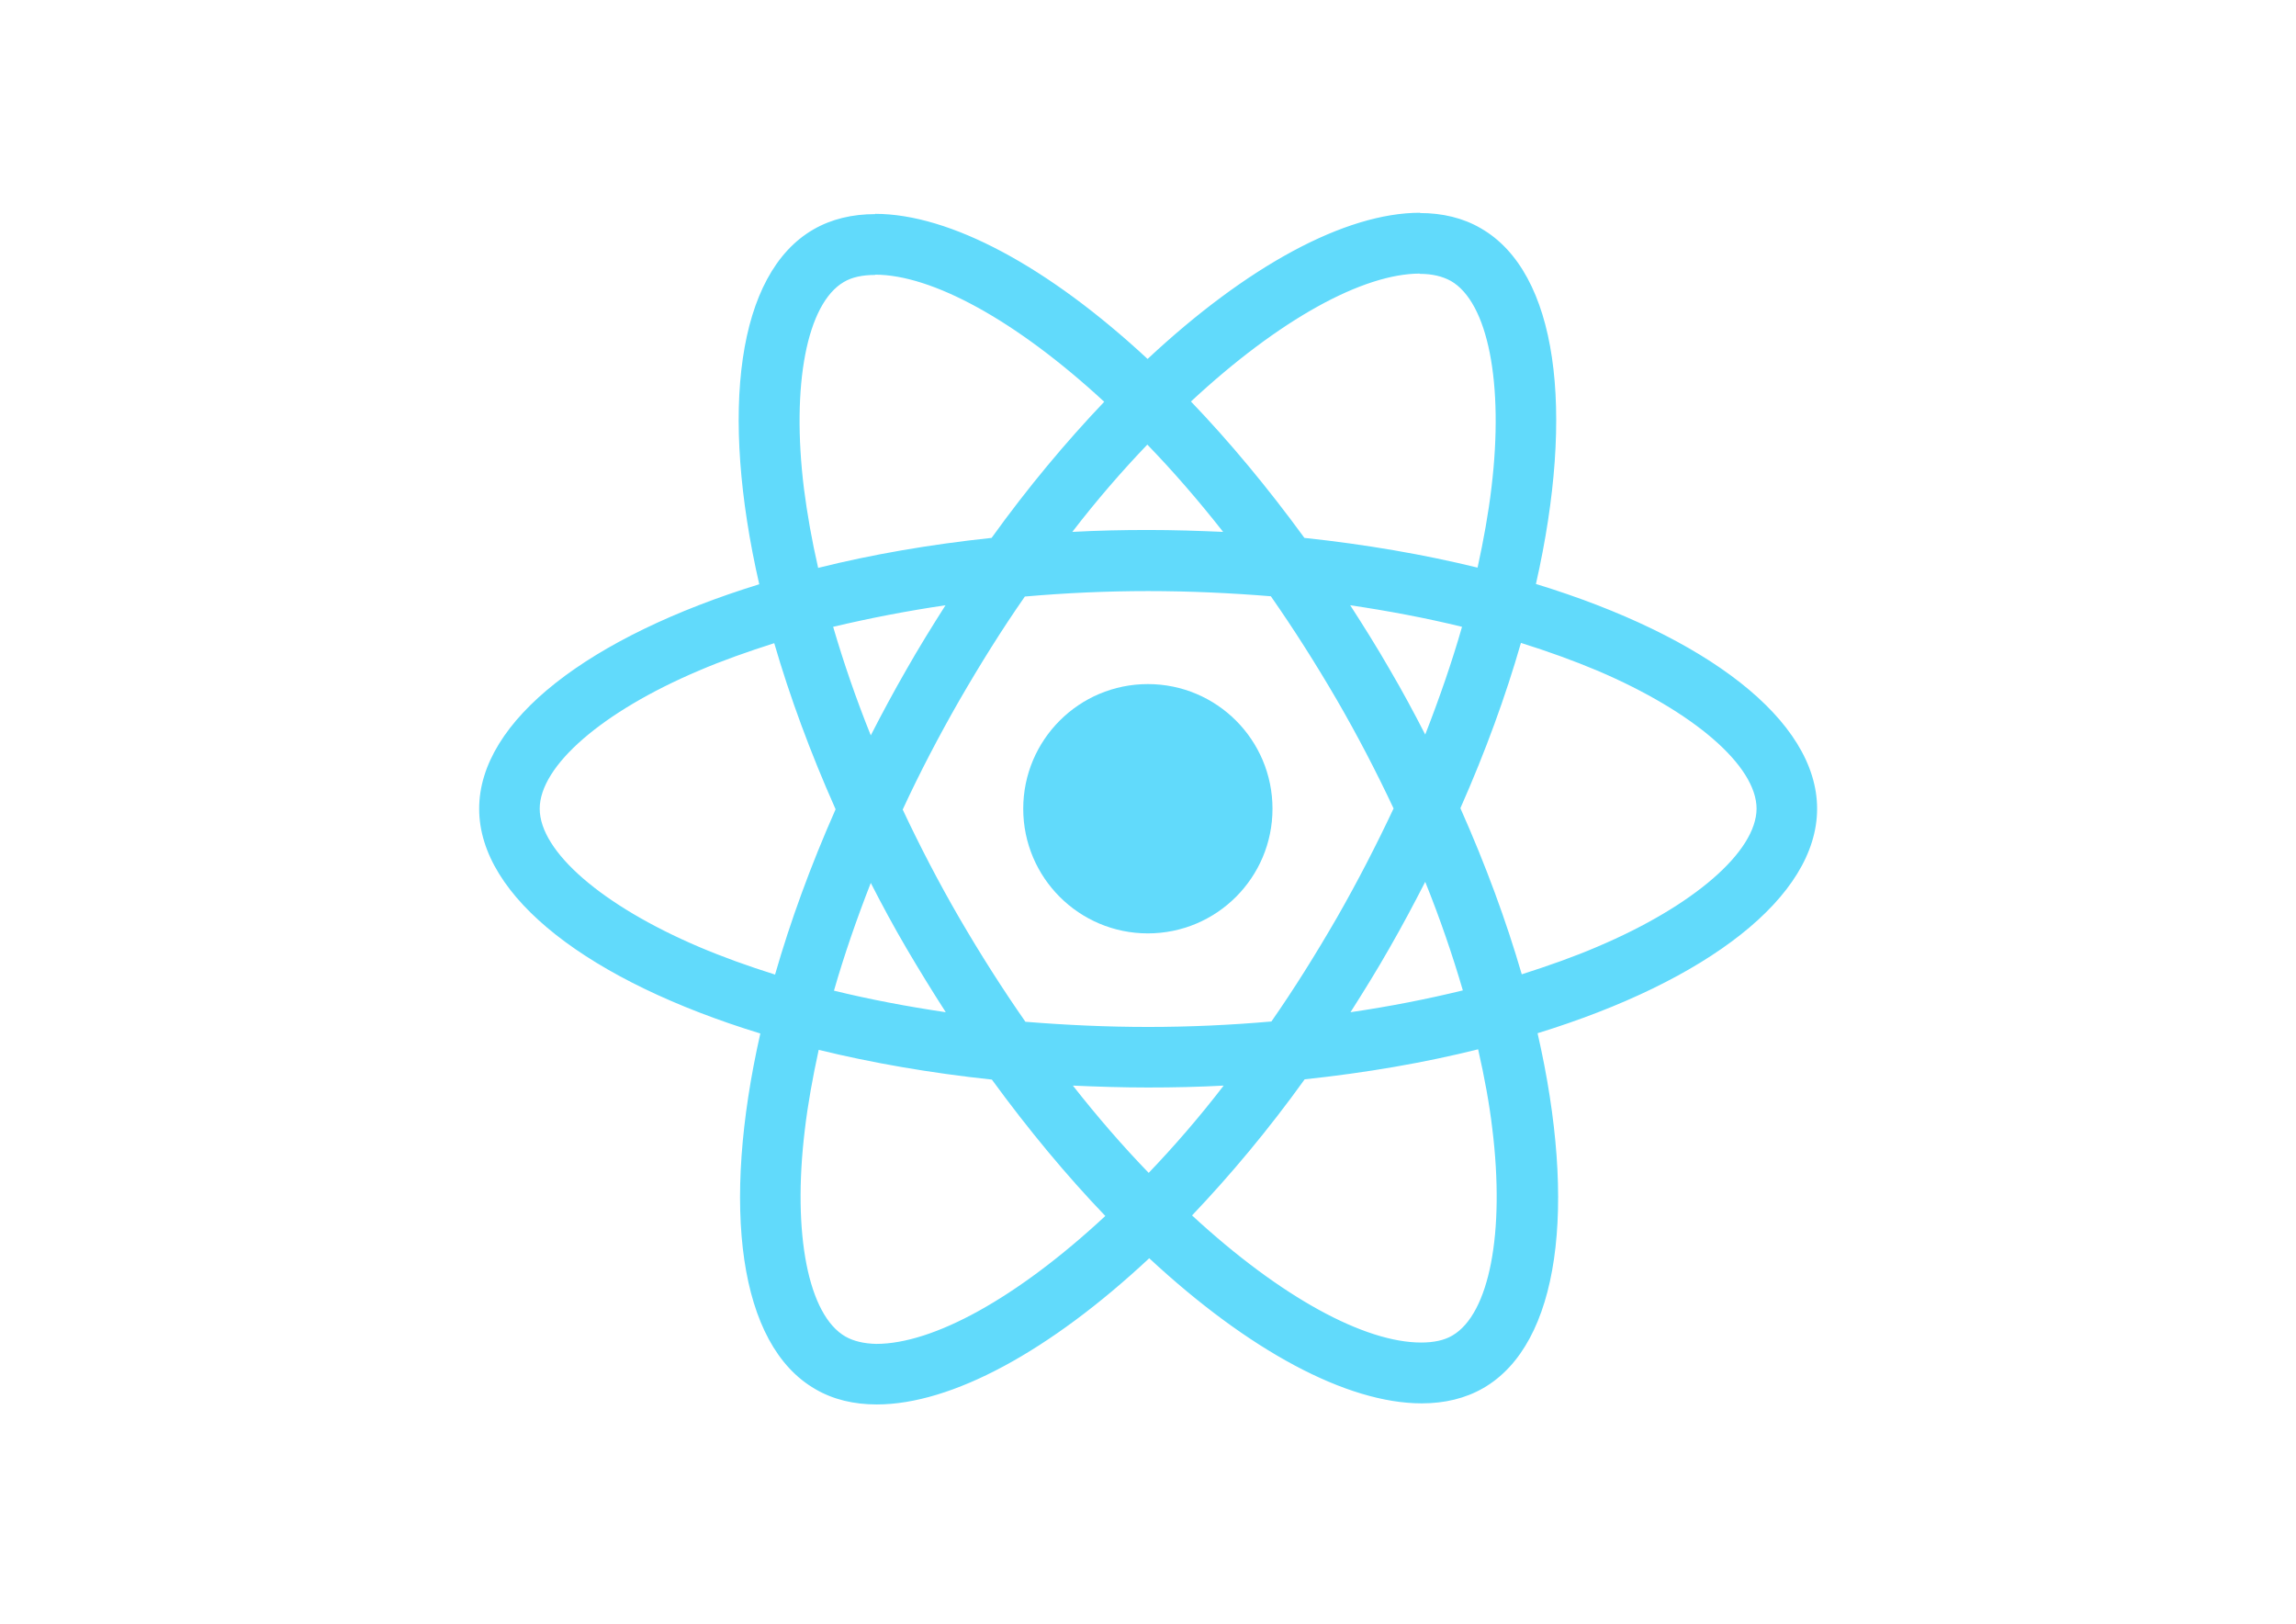
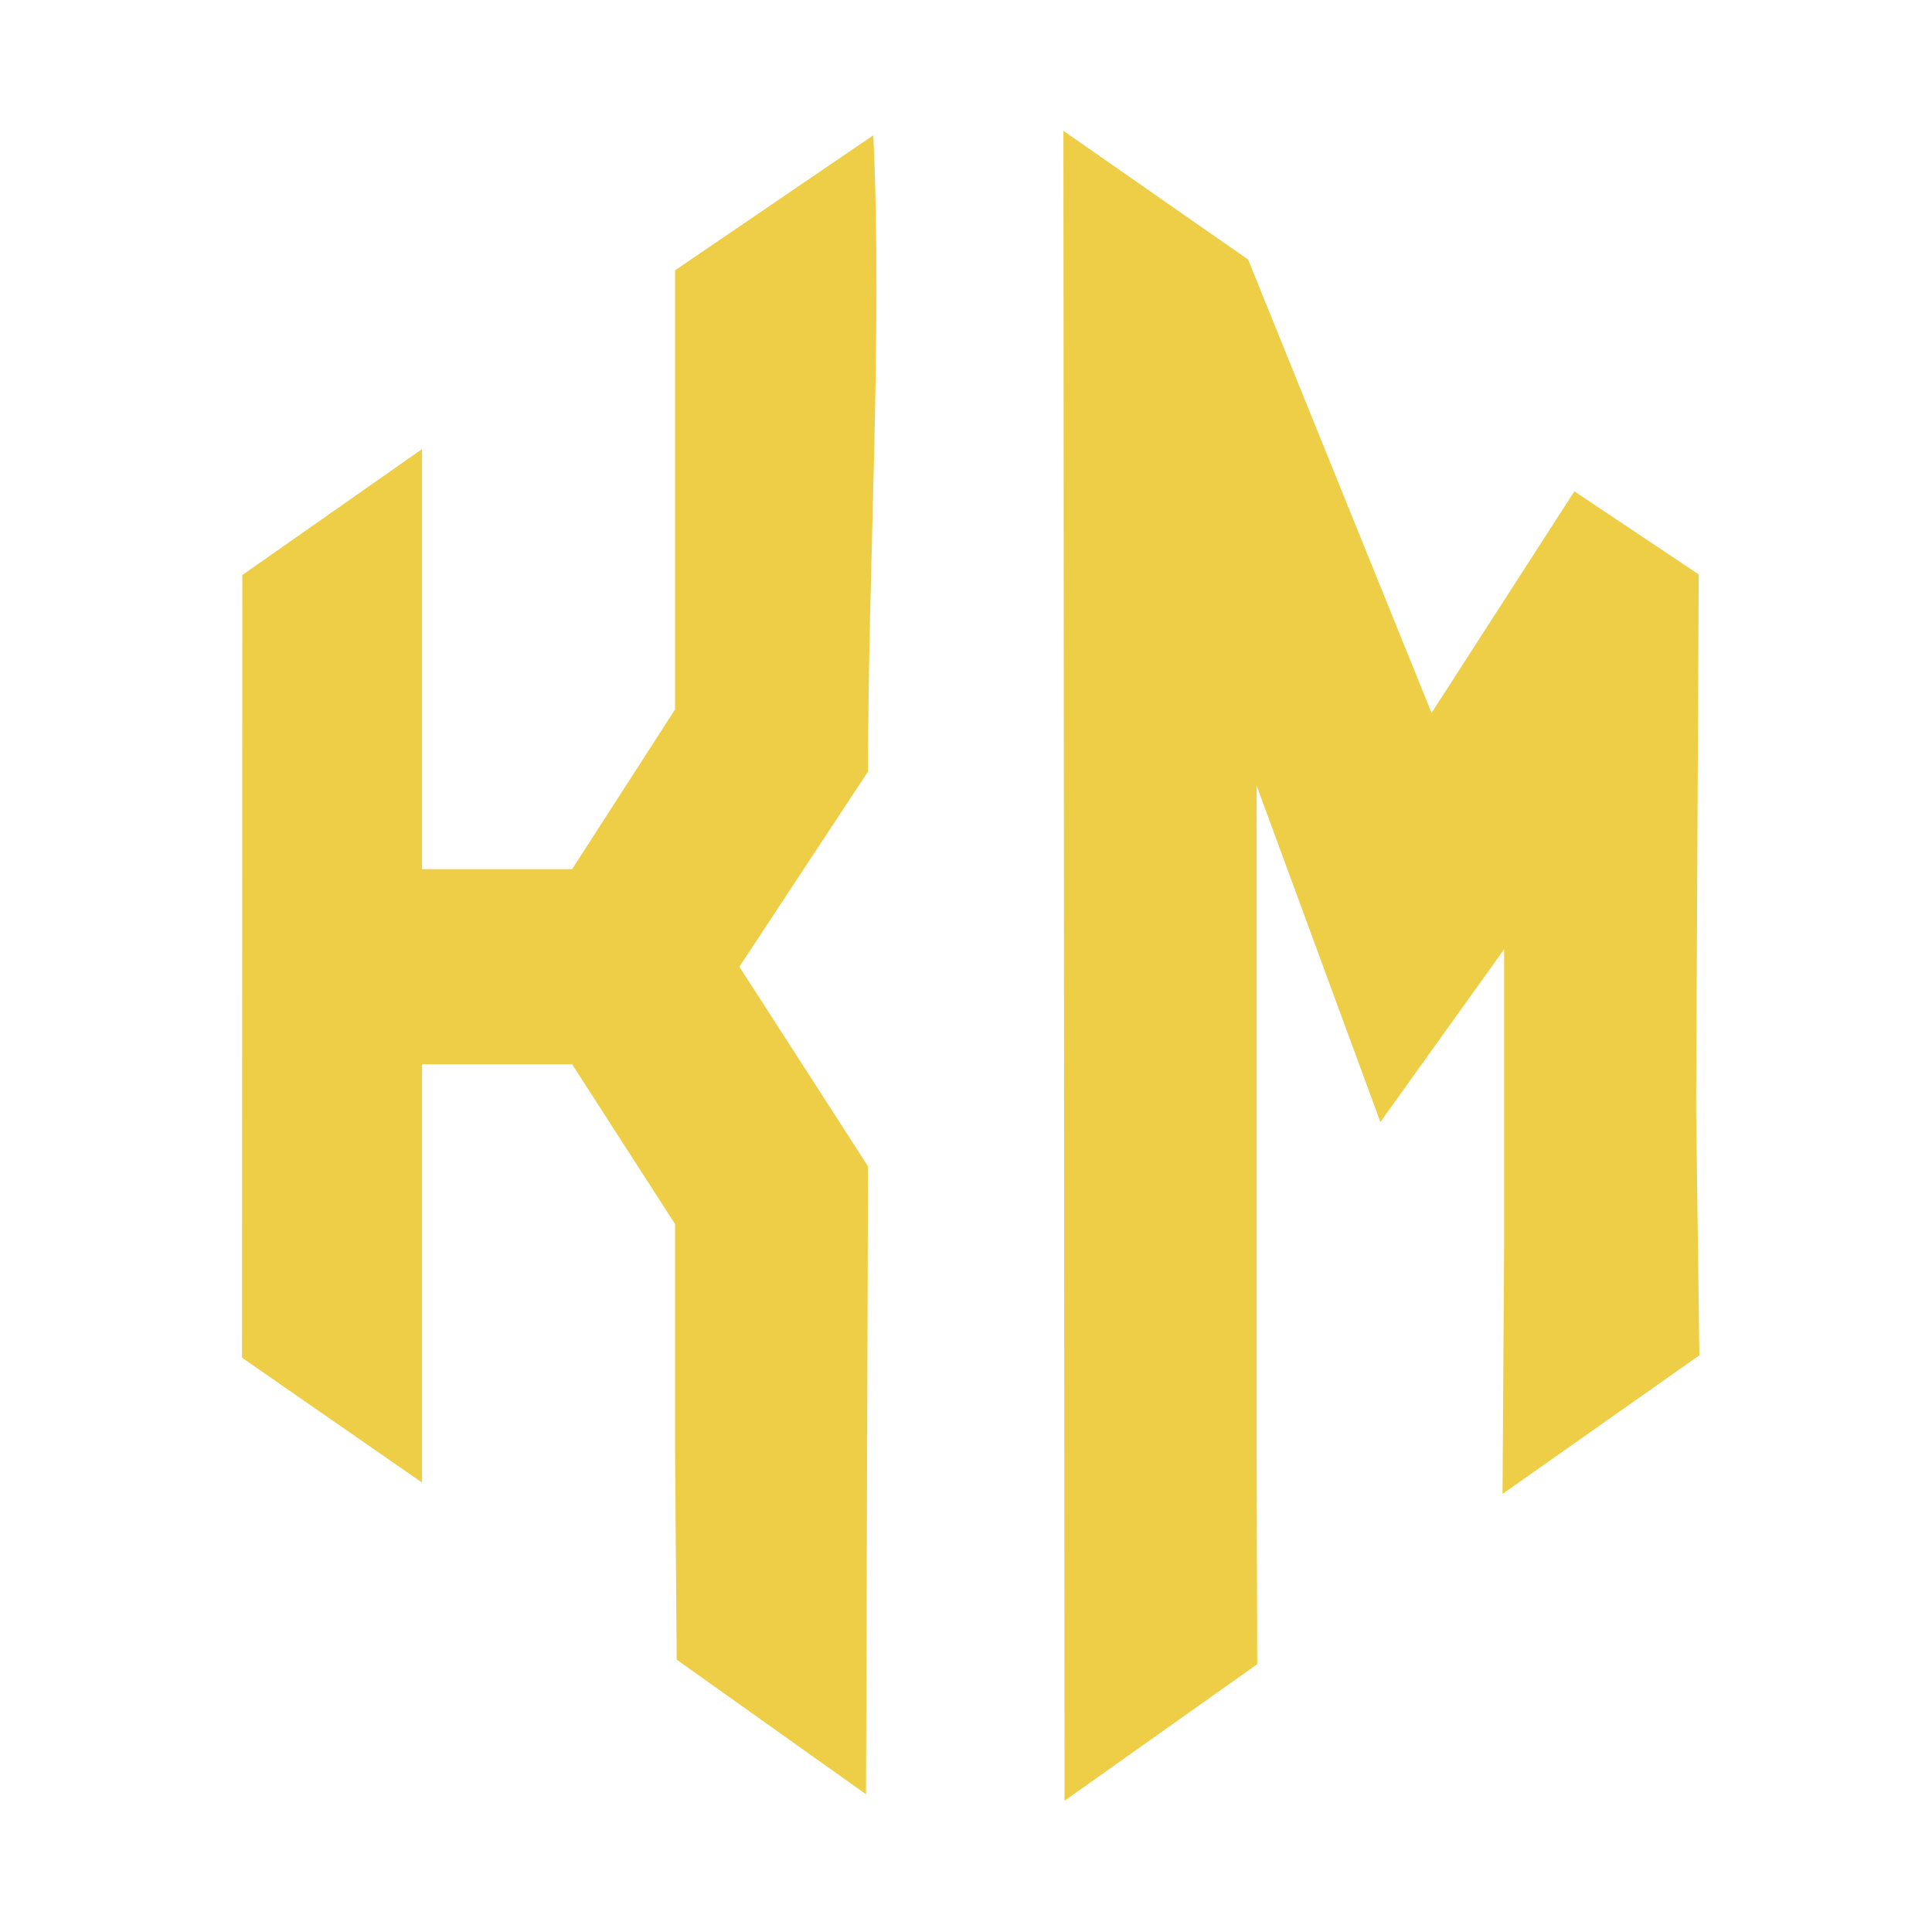
- <svg xmlns="http://www.w3.org/2000/svg" viewBox="0 0 841.9 595.3">
-   <g fill="#61DAFB">
-     <path d="M666.3 296.5c0-32.5-40.7-63.3-103.1-82.4 14.4-63.6 8-114.2-20.2-130.4-6.5-3.8-14.1-5.6-22.4-5.6v22.3c4.6 0 8.3.9 11.4 2.6 13.6 7.8 19.5 37.5 14.9 75.7-1.1 9.4-2.9 19.3-5.1 29.4-19.6-4.8-41-8.5-63.5-10.9-13.5-18.5-27.5-35.3-41.6-50 32.6-30.3 63.2-46.9 84-46.9V78c-27.5 0-63.5 19.6-99.9 53.6-36.4-33.8-72.4-53.2-99.9-53.2v22.3c20.7 0 51.4 16.5 84 46.6-14 14.7-28 31.4-41.3 49.9-22.6 2.4-44 6.1-63.6 11-2.3-10-4-19.7-5.2-29-4.7-38.2 1.1-67.9 14.6-75.8 3-1.8 6.9-2.6 11.5-2.6V78.5c-8.4 0-16 1.8-22.6 5.6-28.1 16.2-34.4 66.7-19.9 130.1-62.2 19.2-102.7 49.9-102.7 82.3 0 32.5 40.7 63.3 103.1 82.4-14.4 63.6-8 114.2 20.2 130.4 6.5 3.8 14.1 5.6 22.5 5.6 27.5 0 63.5-19.6 99.9-53.6 36.4 33.8 72.4 53.2 99.9 53.2 8.4 0 16-1.8 22.6-5.6 28.1-16.2 34.4-66.7 19.9-130.1 62-19.1 102.5-49.9 102.5-82.3zm-130.2-66.7c-3.7 12.9-8.3 26.2-13.5 39.5-4.1-8-8.4-16-13.1-24-4.6-8-9.5-15.8-14.4-23.4 14.2 2.1 27.9 4.7 41 7.9zm-45.8 106.5c-7.8 13.5-15.8 26.3-24.1 38.2-14.9 1.3-30 2-45.2 2-15.1 0-30.2-.7-45-1.9-8.3-11.9-16.4-24.6-24.2-38-7.6-13.1-14.5-26.4-20.8-39.8 6.2-13.4 13.2-26.8 20.7-39.9 7.8-13.5 15.8-26.3 24.1-38.2 14.9-1.3 30-2 45.2-2 15.1 0 30.2.7 45 1.9 8.3 11.9 16.4 24.6 24.2 38 7.6 13.1 14.5 26.4 20.8 39.8-6.3 13.4-13.2 26.8-20.7 39.9zm32.3-13c5.4 13.4 10 26.8 13.8 39.8-13.1 3.2-26.9 5.9-41.2 8 4.9-7.7 9.8-15.6 14.4-23.7 4.6-8 8.9-16.1 13-24.1zM421.2 430c-9.3-9.6-18.6-20.3-27.8-32 9 .4 18.2.7 27.5.7 9.4 0 18.7-.2 27.8-.7-9 11.7-18.3 22.4-27.5 32zm-74.4-58.9c-14.2-2.1-27.9-4.7-41-7.9 3.7-12.9 8.3-26.2 13.5-39.5 4.1 8 8.4 16 13.1 24 4.7 8 9.5 15.8 14.4 23.4zM420.7 163c9.3 9.6 18.6 20.3 27.8 32-9-.4-18.2-.7-27.5-.7-9.4 0-18.7.2-27.8.7 9-11.7 18.3-22.4 27.5-32zm-74 58.9c-4.9 7.7-9.8 15.6-14.4 23.7-4.6 8-8.9 16-13 24-5.4-13.4-10-26.8-13.8-39.8 13.1-3.1 26.9-5.8 41.2-7.9zm-90.5 125.2c-35.4-15.1-58.3-34.9-58.3-50.6 0-15.7 22.9-35.6 58.3-50.6 8.6-3.7 18-7 27.7-10.1 5.7 19.6 13.2 40 22.5 60.9-9.2 20.8-16.6 41.1-22.2 60.6-9.9-3.1-19.3-6.5-28-10.2zM310 490c-13.6-7.8-19.5-37.5-14.9-75.7 1.1-9.4 2.9-19.3 5.1-29.4 19.6 4.8 41 8.5 63.5 10.9 13.5 18.5 27.5 35.3 41.6 50-32.6 30.3-63.2 46.9-84 46.9-4.5-.1-8.3-1-11.3-2.7zm237.2-76.2c4.7 38.2-1.1 67.9-14.6 75.8-3 1.8-6.9 2.6-11.5 2.6-20.7 0-51.4-16.5-84-46.6 14-14.7 28-31.4 41.3-49.9 22.6-2.4 44-6.1 63.6-11 2.3 10.1 4.1 19.8 5.2 29.1zm38.5-66.7c-8.6 3.7-18 7-27.7 10.1-5.7-19.6-13.2-40-22.5-60.9 9.2-20.8 16.6-41.1 22.2-60.6 9.9 3.1 19.3 6.5 28.1 10.2 35.4 15.1 58.3 34.9 58.3 50.6-.1 15.7-23 35.6-58.4 50.6zM320.8 78.4z" />
-     <circle cx="420.9" cy="296.5" r="45.7" />
-     <path d="M520.5 78.1z" />
+ <svg xmlns="http://www.w3.org/2000/svg" width="300" height="300" viewBox="0 0 300 300" version="1.1" id="svg2216">
+   <defs id="defs2210" />
+   <g id="layer1" transform="translate(250.9636,-149.0924)">
+     <g transform="matrix(1.997717,0,0,2.066447,1158.296,-259.6142)" id="g857" style="font-style:normal;font-variant:normal;font-weight:normal;font-stretch:normal;font-size:37.333px;line-height:1.25;font-family:'Open Sans';-inkscape-font-specification:'Open Sans, Normal';font-variant-ligatures:normal;font-variant-caps:normal;font-variant-numeric:normal;font-feature-settings:normal;text-align:start;letter-spacing:0px;word-spacing:0px;writing-mode:lr-tb;text-anchor:start;fill:#edce46;fill-opacity:1;stroke:none" aria-label="k">
+       <path id="path855" style="font-style:normal;font-variant:normal;font-weight:normal;font-stretch:normal;font-size:333.333px;font-family:Monogramus;-inkscape-font-specification:Monogramus;fill:#edce46;fill-opacity:1" d="m -637.964,255.759 -10,14.667 10,15 -0.157,47.183 -14.716,-10.115 -0.127,-15.735 v -17 l -8,-12 h -11.667 v 13.667 17.761 l -13.994,-9.383 0.025,-58.811 13.969,-9.465 v 17.897 13.667 h 11.667 l 8,-12 v -16.667 -16.329 l 15.409,-10.148 c 0.731,15.037 -0.409,32.219 -0.409,47.81 z" />
+     </g>
+     <g aria-label="m" style="font-style:normal;font-variant:normal;font-weight:normal;font-stretch:normal;font-size:37.333px;line-height:1.25;font-family:'Open Sans';-inkscape-font-specification:'Open Sans, Normal';font-variant-ligatures:normal;font-variant-caps:normal;font-variant-numeric:normal;font-feature-settings:normal;text-align:start;letter-spacing:0px;word-spacing:0px;writing-mode:lr-tb;text-anchor:start;fill:#edce46;fill-opacity:1;stroke:none" id="g861" transform="matrix(1.98774,0,0,2.117631,927.361,-275.4589)">
+       <path d="m -469.809,236.512 9.712,6.089 -0.2,39.158 0.252,18.107 -15.377,10.164 0.126,-18.271 V 270.092 l -9.667,12.667 -9.667,-24.667 v 1 4 15 28.667 l 0.047,15.756 -15.052,10.013 -0.089,-122.45 14.427,9.436 14.333,33.245 z" style="font-style:normal;font-variant:normal;font-weight:normal;font-stretch:normal;font-size:333.333px;font-family:Monogramus;-inkscape-font-specification:Monogramus;fill:#edce46;fill-opacity:1" id="path859" />
+     </g>
  </g>
</svg>
